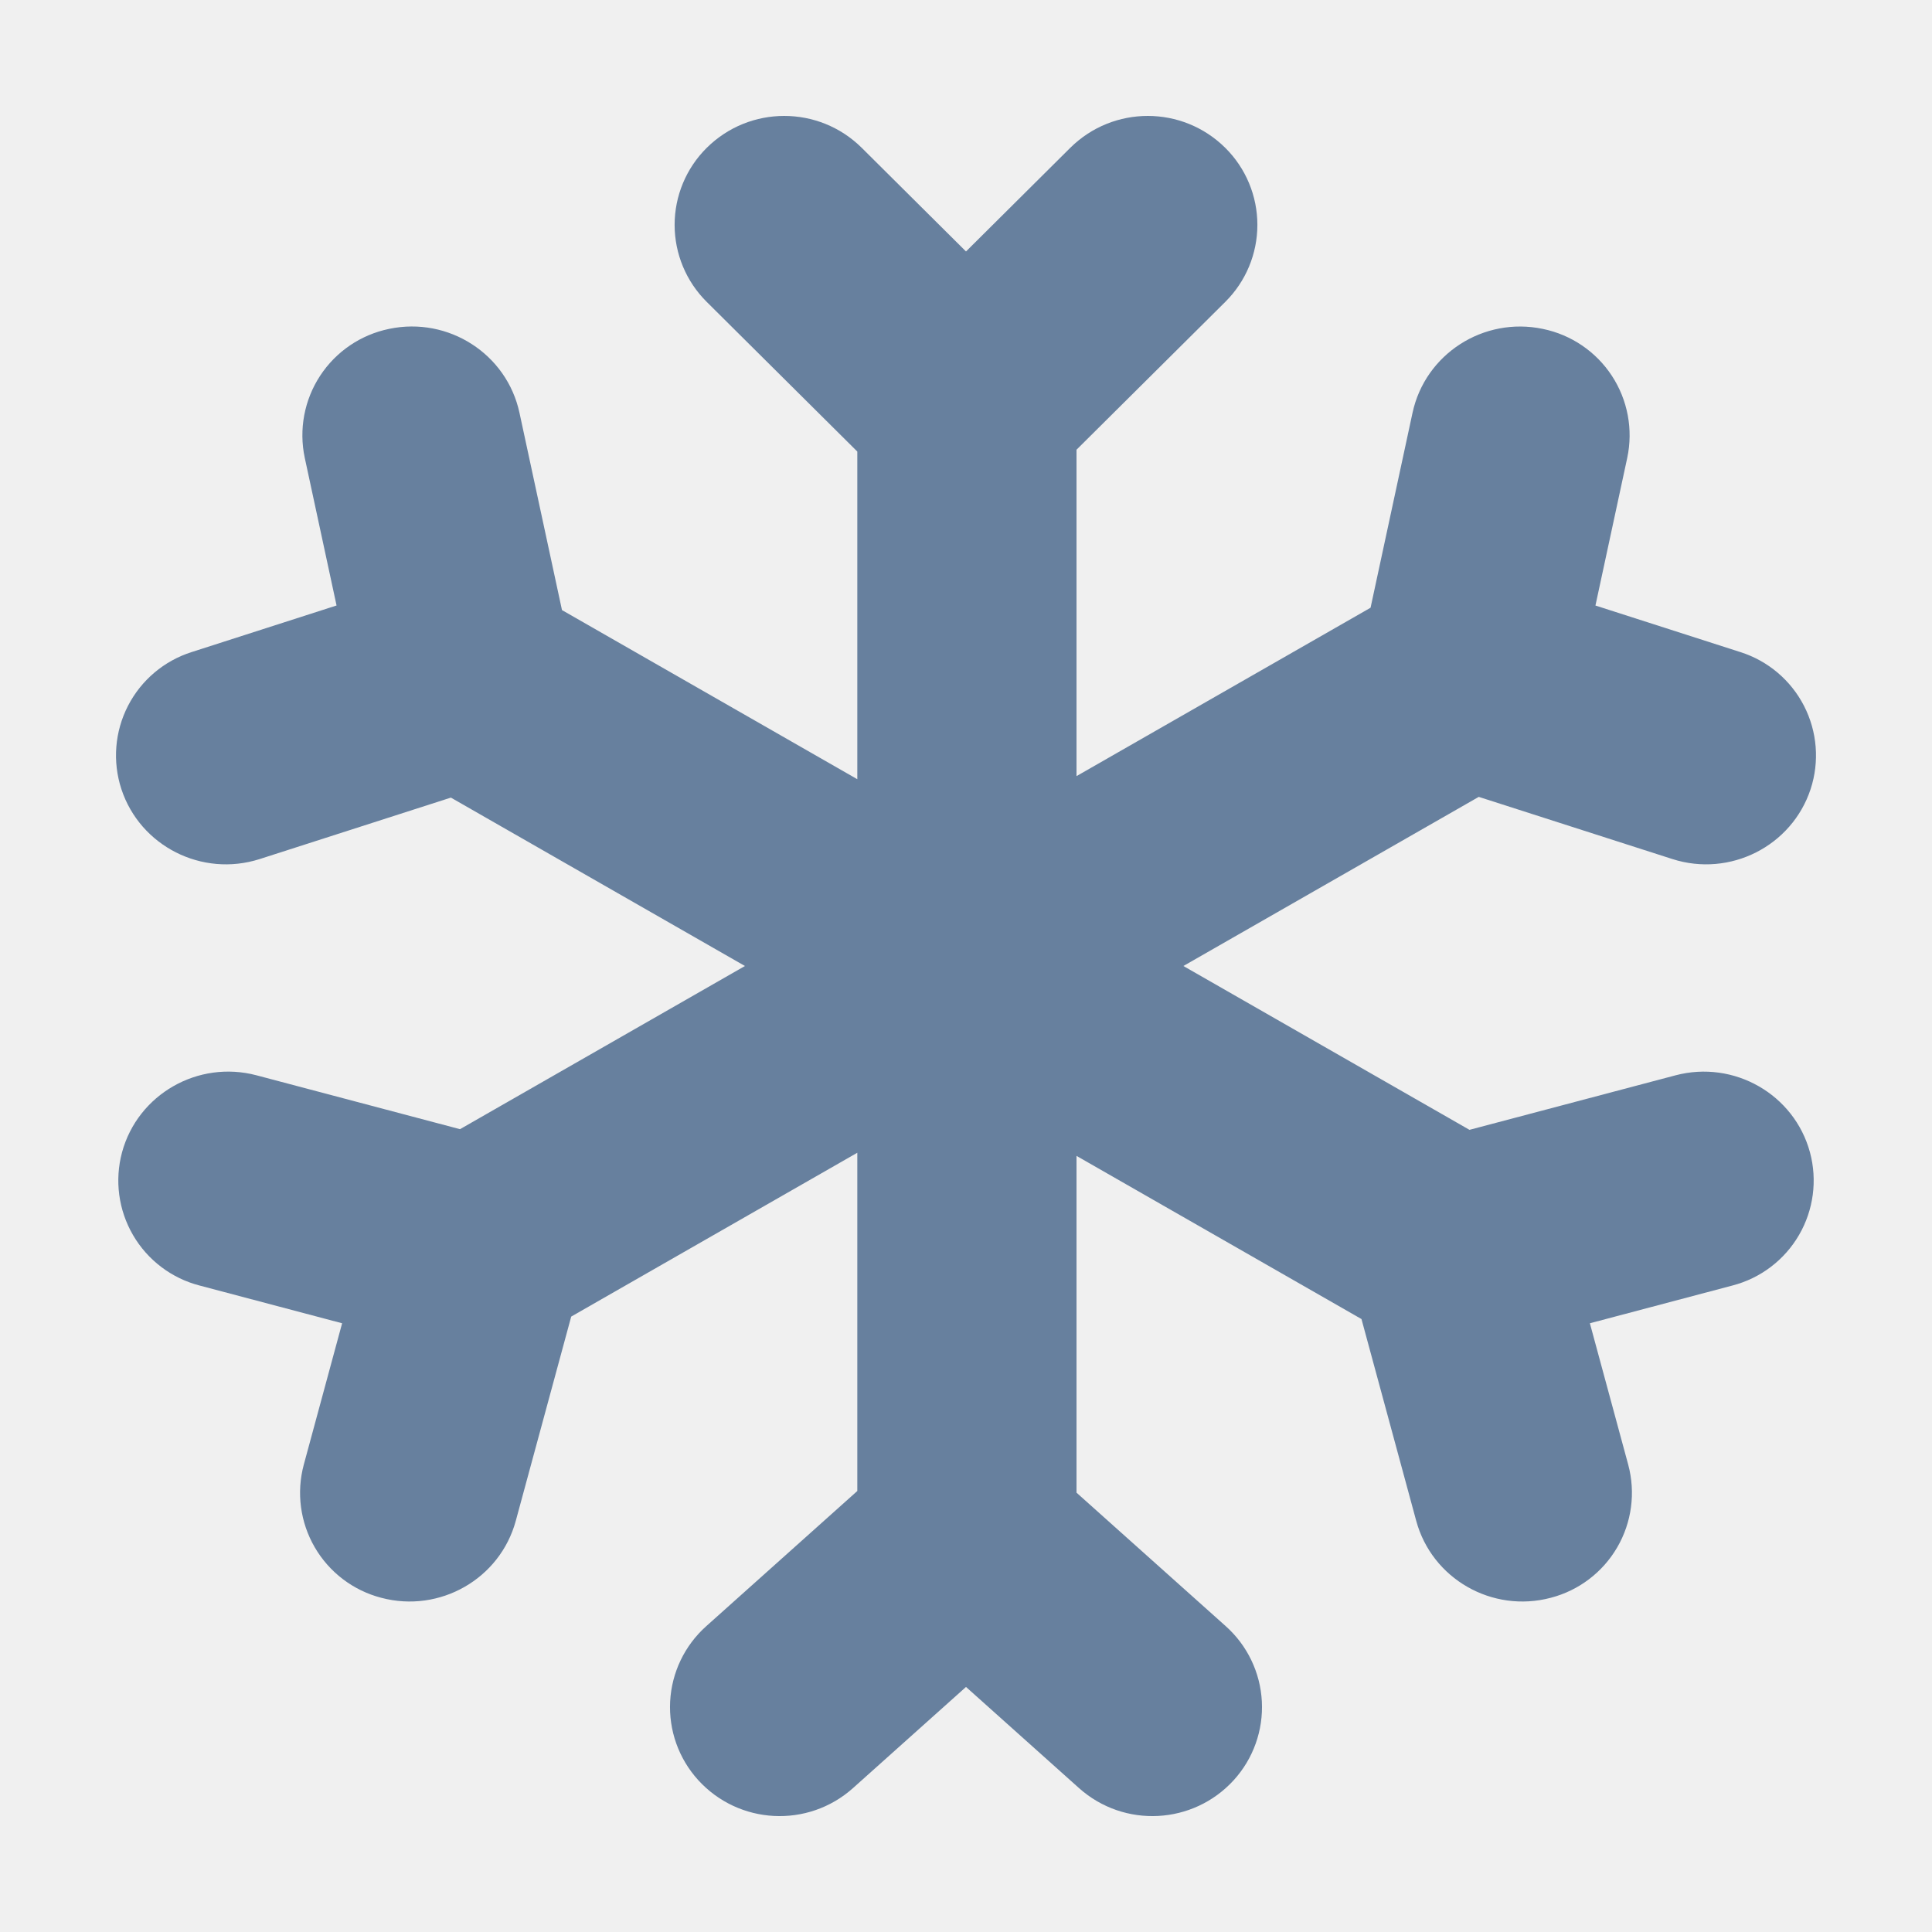
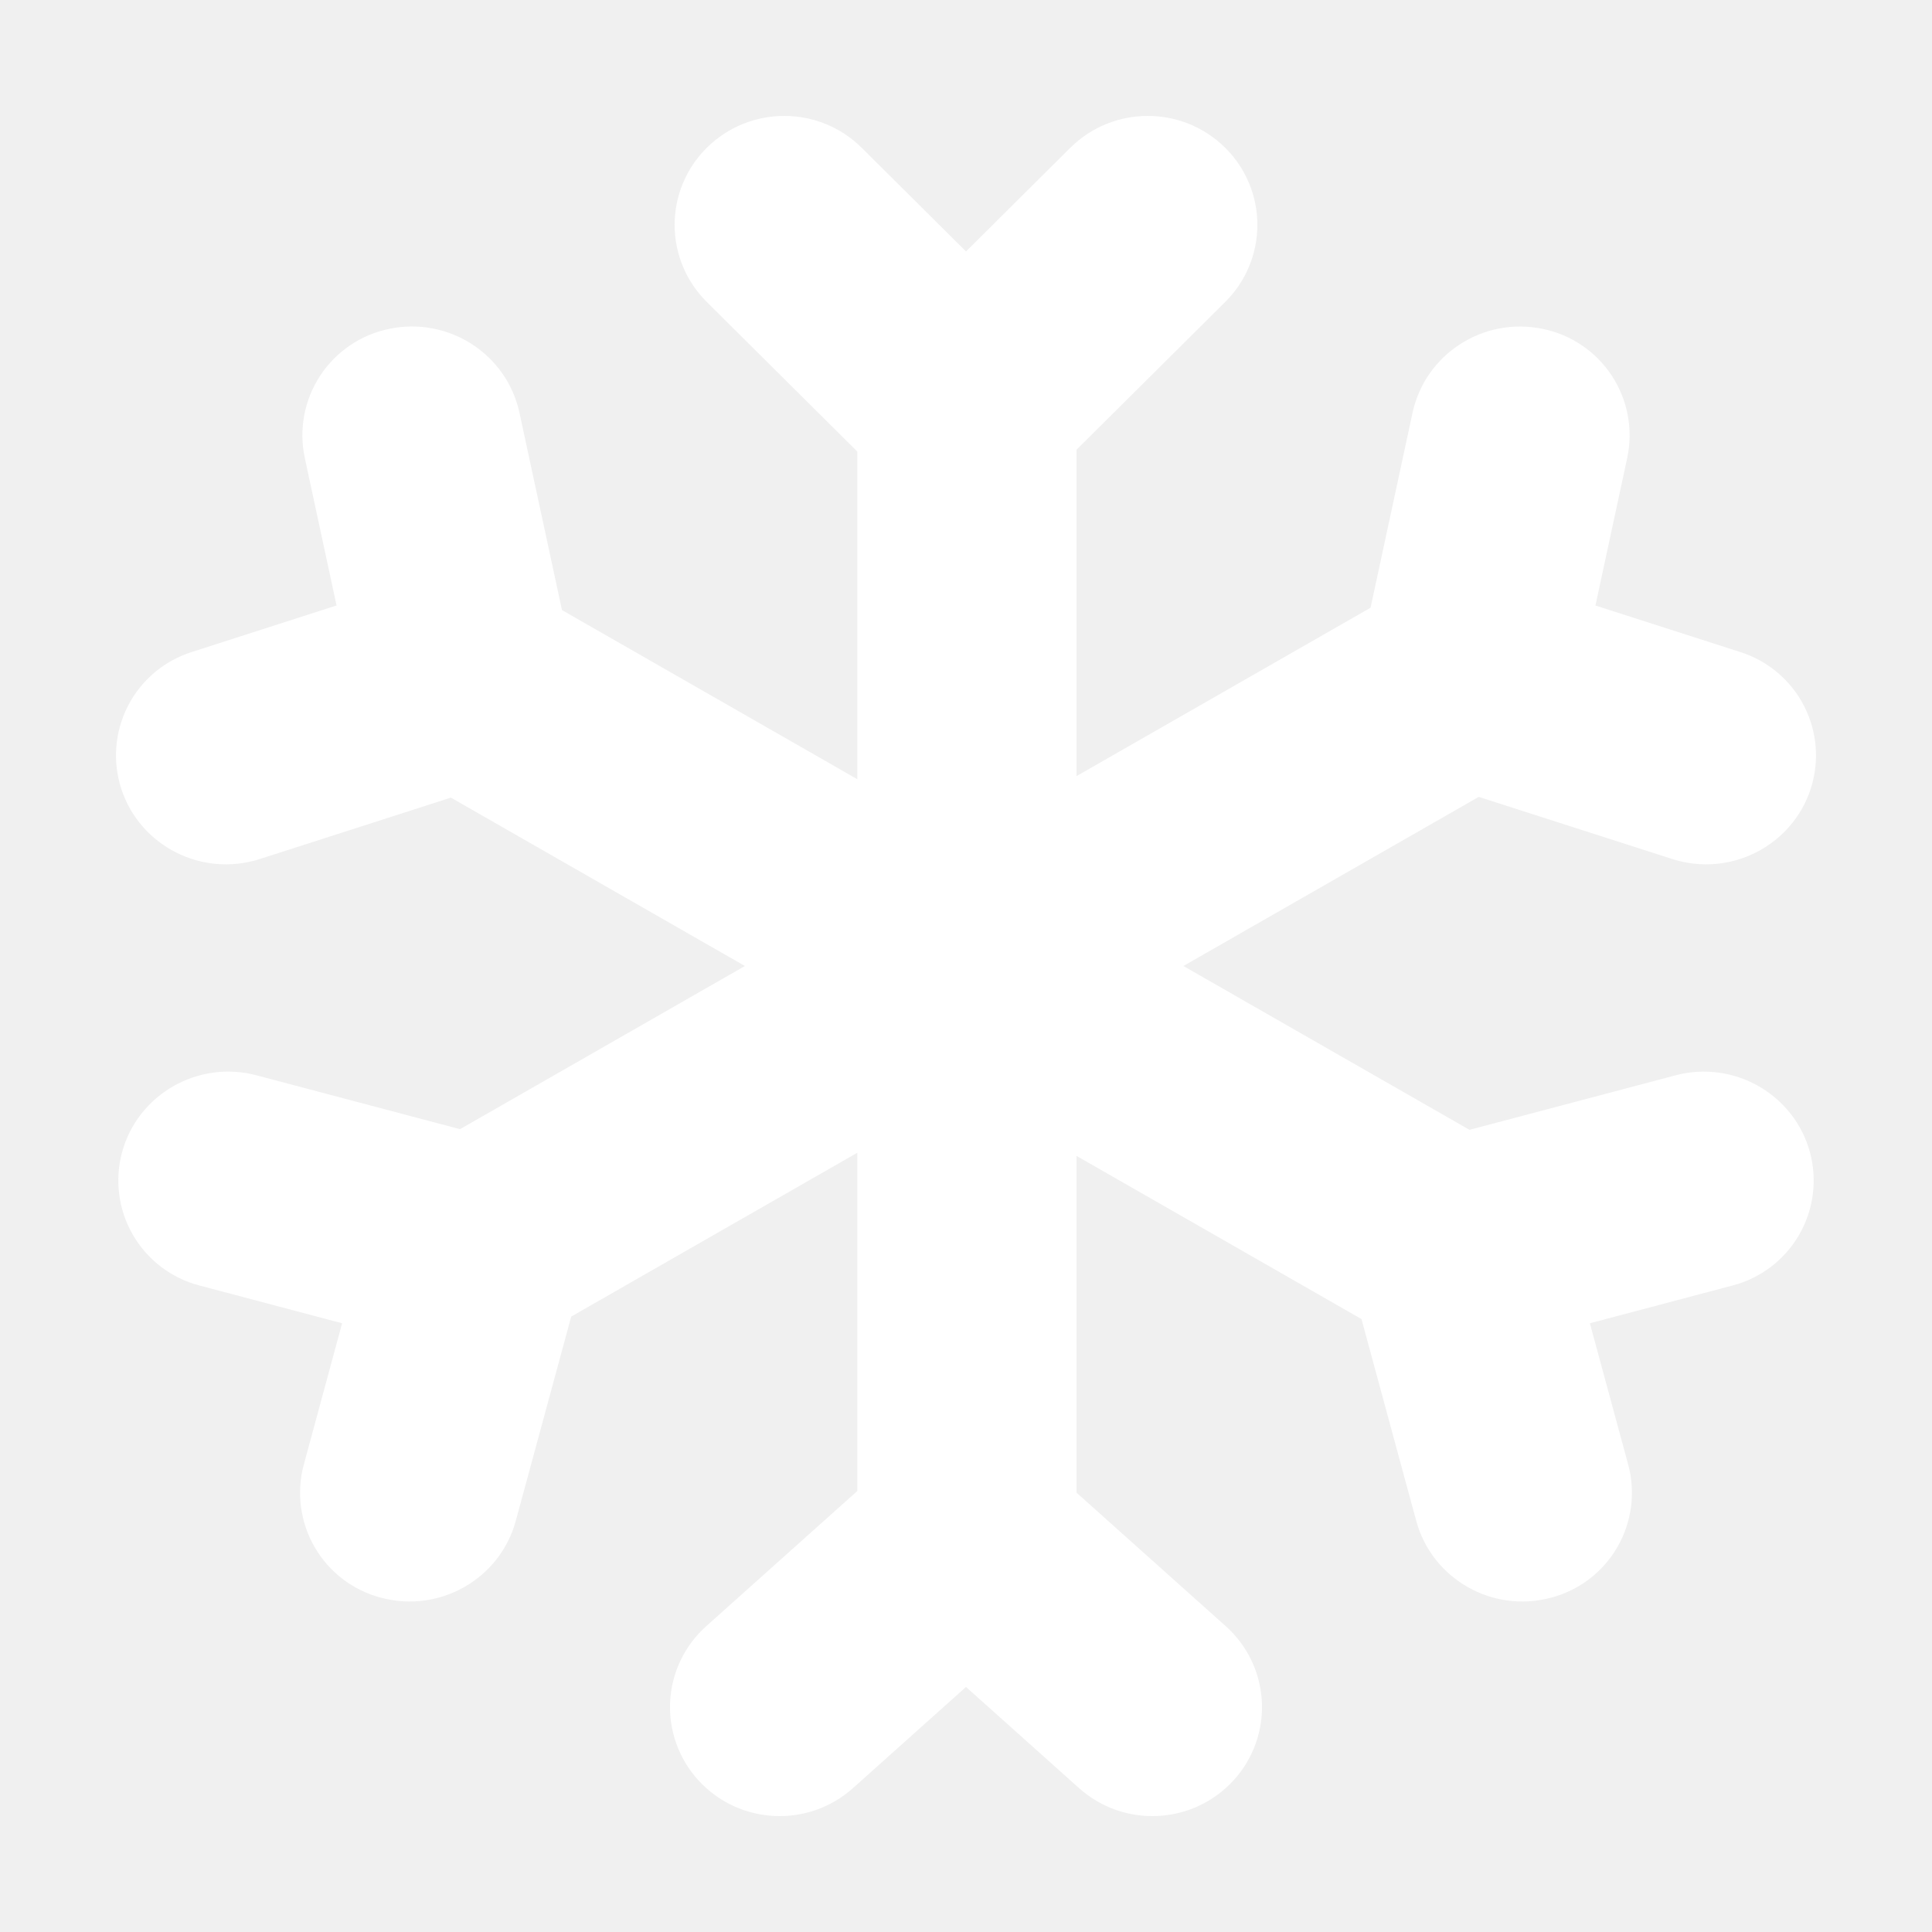
<svg xmlns="http://www.w3.org/2000/svg" width="50" height="50" viewBox="0 0 50 50">
-   <path fill="#67809E" fill-rule="evenodd" d="M22.187 29.833l-7.404 4.24-1.434 5.284c-.407 1.503-1.966 2.395-3.481 1.994a2.807 2.807 0 0 1-2.006-3.446l.992-3.659-3.69-.977a2.807 2.807 0 0 1-2.006-3.446c.407-1.502 1.966-2.395 3.481-1.994l5.266 1.394L19.279 25l-7.61-4.358-4.947 1.59c-1.492.478-3.095-.332-3.581-1.811a2.805 2.805 0 0 1 1.82-3.546L8.71 15.67l-.823-3.822a2.81 2.81 0 0 1 2.185-3.337c1.535-.322 3.044.65 3.372 2.172l1.1 5.106 7.643 4.377v-8.48L18.29 7.813a2.807 2.807 0 0 1 0-3.987 2.849 2.849 0 0 1 4.012 0L25 6.508l2.698-2.682a2.849 2.849 0 0 1 4.012 0 2.807 2.807 0 0 1 0 3.987l-3.85 3.826v8.447l7.61-4.358 1.086-5.044c.328-1.522 1.837-2.494 3.372-2.172a2.81 2.81 0 0 1 2.185 3.337l-.823 3.822 3.748 1.204a2.805 2.805 0 0 1 1.821 3.546c-.486 1.479-2.09 2.29-3.581 1.81l-5.008-1.608L30.626 25l7.404 4.24 5.33-1.41c1.516-.402 3.075.491 3.482 1.993a2.807 2.807 0 0 1-2.006 3.446l-3.69.977.992 3.659a2.807 2.807 0 0 1-2.006 3.446c-1.515.401-3.074-.491-3.481-1.994l-1.416-5.22-7.375-4.223v8.716l3.862 3.455a2.808 2.808 0 0 1 .21 3.982 2.849 2.849 0 0 1-4.007.209L25 43.658l-2.925 2.618a2.849 2.849 0 0 1-4.007-.209 2.808 2.808 0 0 1 .21-3.982l3.909-3.498v-8.754z" />
+   <path fill="#ffffff" fill-rule="evenodd" d="M22.187 29.833l-7.404 4.24-1.434 5.284c-.407 1.503-1.966 2.395-3.481 1.994a2.807 2.807 0 0 1-2.006-3.446l.992-3.659-3.69-.977a2.807 2.807 0 0 1-2.006-3.446c.407-1.502 1.966-2.395 3.481-1.994l5.266 1.394L19.279 25l-7.61-4.358-4.947 1.59c-1.492.478-3.095-.332-3.581-1.811a2.805 2.805 0 0 1 1.82-3.546L8.71 15.67l-.823-3.822a2.81 2.81 0 0 1 2.185-3.337c1.535-.322 3.044.65 3.372 2.172l1.1 5.106 7.643 4.377v-8.48L18.29 7.813a2.807 2.807 0 0 1 0-3.987 2.849 2.849 0 0 1 4.012 0L25 6.508l2.698-2.682a2.849 2.849 0 0 1 4.012 0 2.807 2.807 0 0 1 0 3.987l-3.85 3.826v8.447l7.61-4.358 1.086-5.044c.328-1.522 1.837-2.494 3.372-2.172a2.81 2.81 0 0 1 2.185 3.337l-.823 3.822 3.748 1.204a2.805 2.805 0 0 1 1.821 3.546c-.486 1.479-2.09 2.29-3.581 1.81l-5.008-1.608L30.626 25l7.404 4.24 5.33-1.41c1.516-.402 3.075.491 3.482 1.993a2.807 2.807 0 0 1-2.006 3.446l-3.69.977.992 3.659a2.807 2.807 0 0 1-2.006 3.446c-1.515.401-3.074-.491-3.481-1.994l-1.416-5.22-7.375-4.223v8.716l3.862 3.455a2.808 2.808 0 0 1 .21 3.982 2.849 2.849 0 0 1-4.007.209L25 43.658l-2.925 2.618a2.849 2.849 0 0 1-4.007-.209 2.808 2.808 0 0 1 .21-3.982l3.909-3.498v-8.754z" />
</svg>
